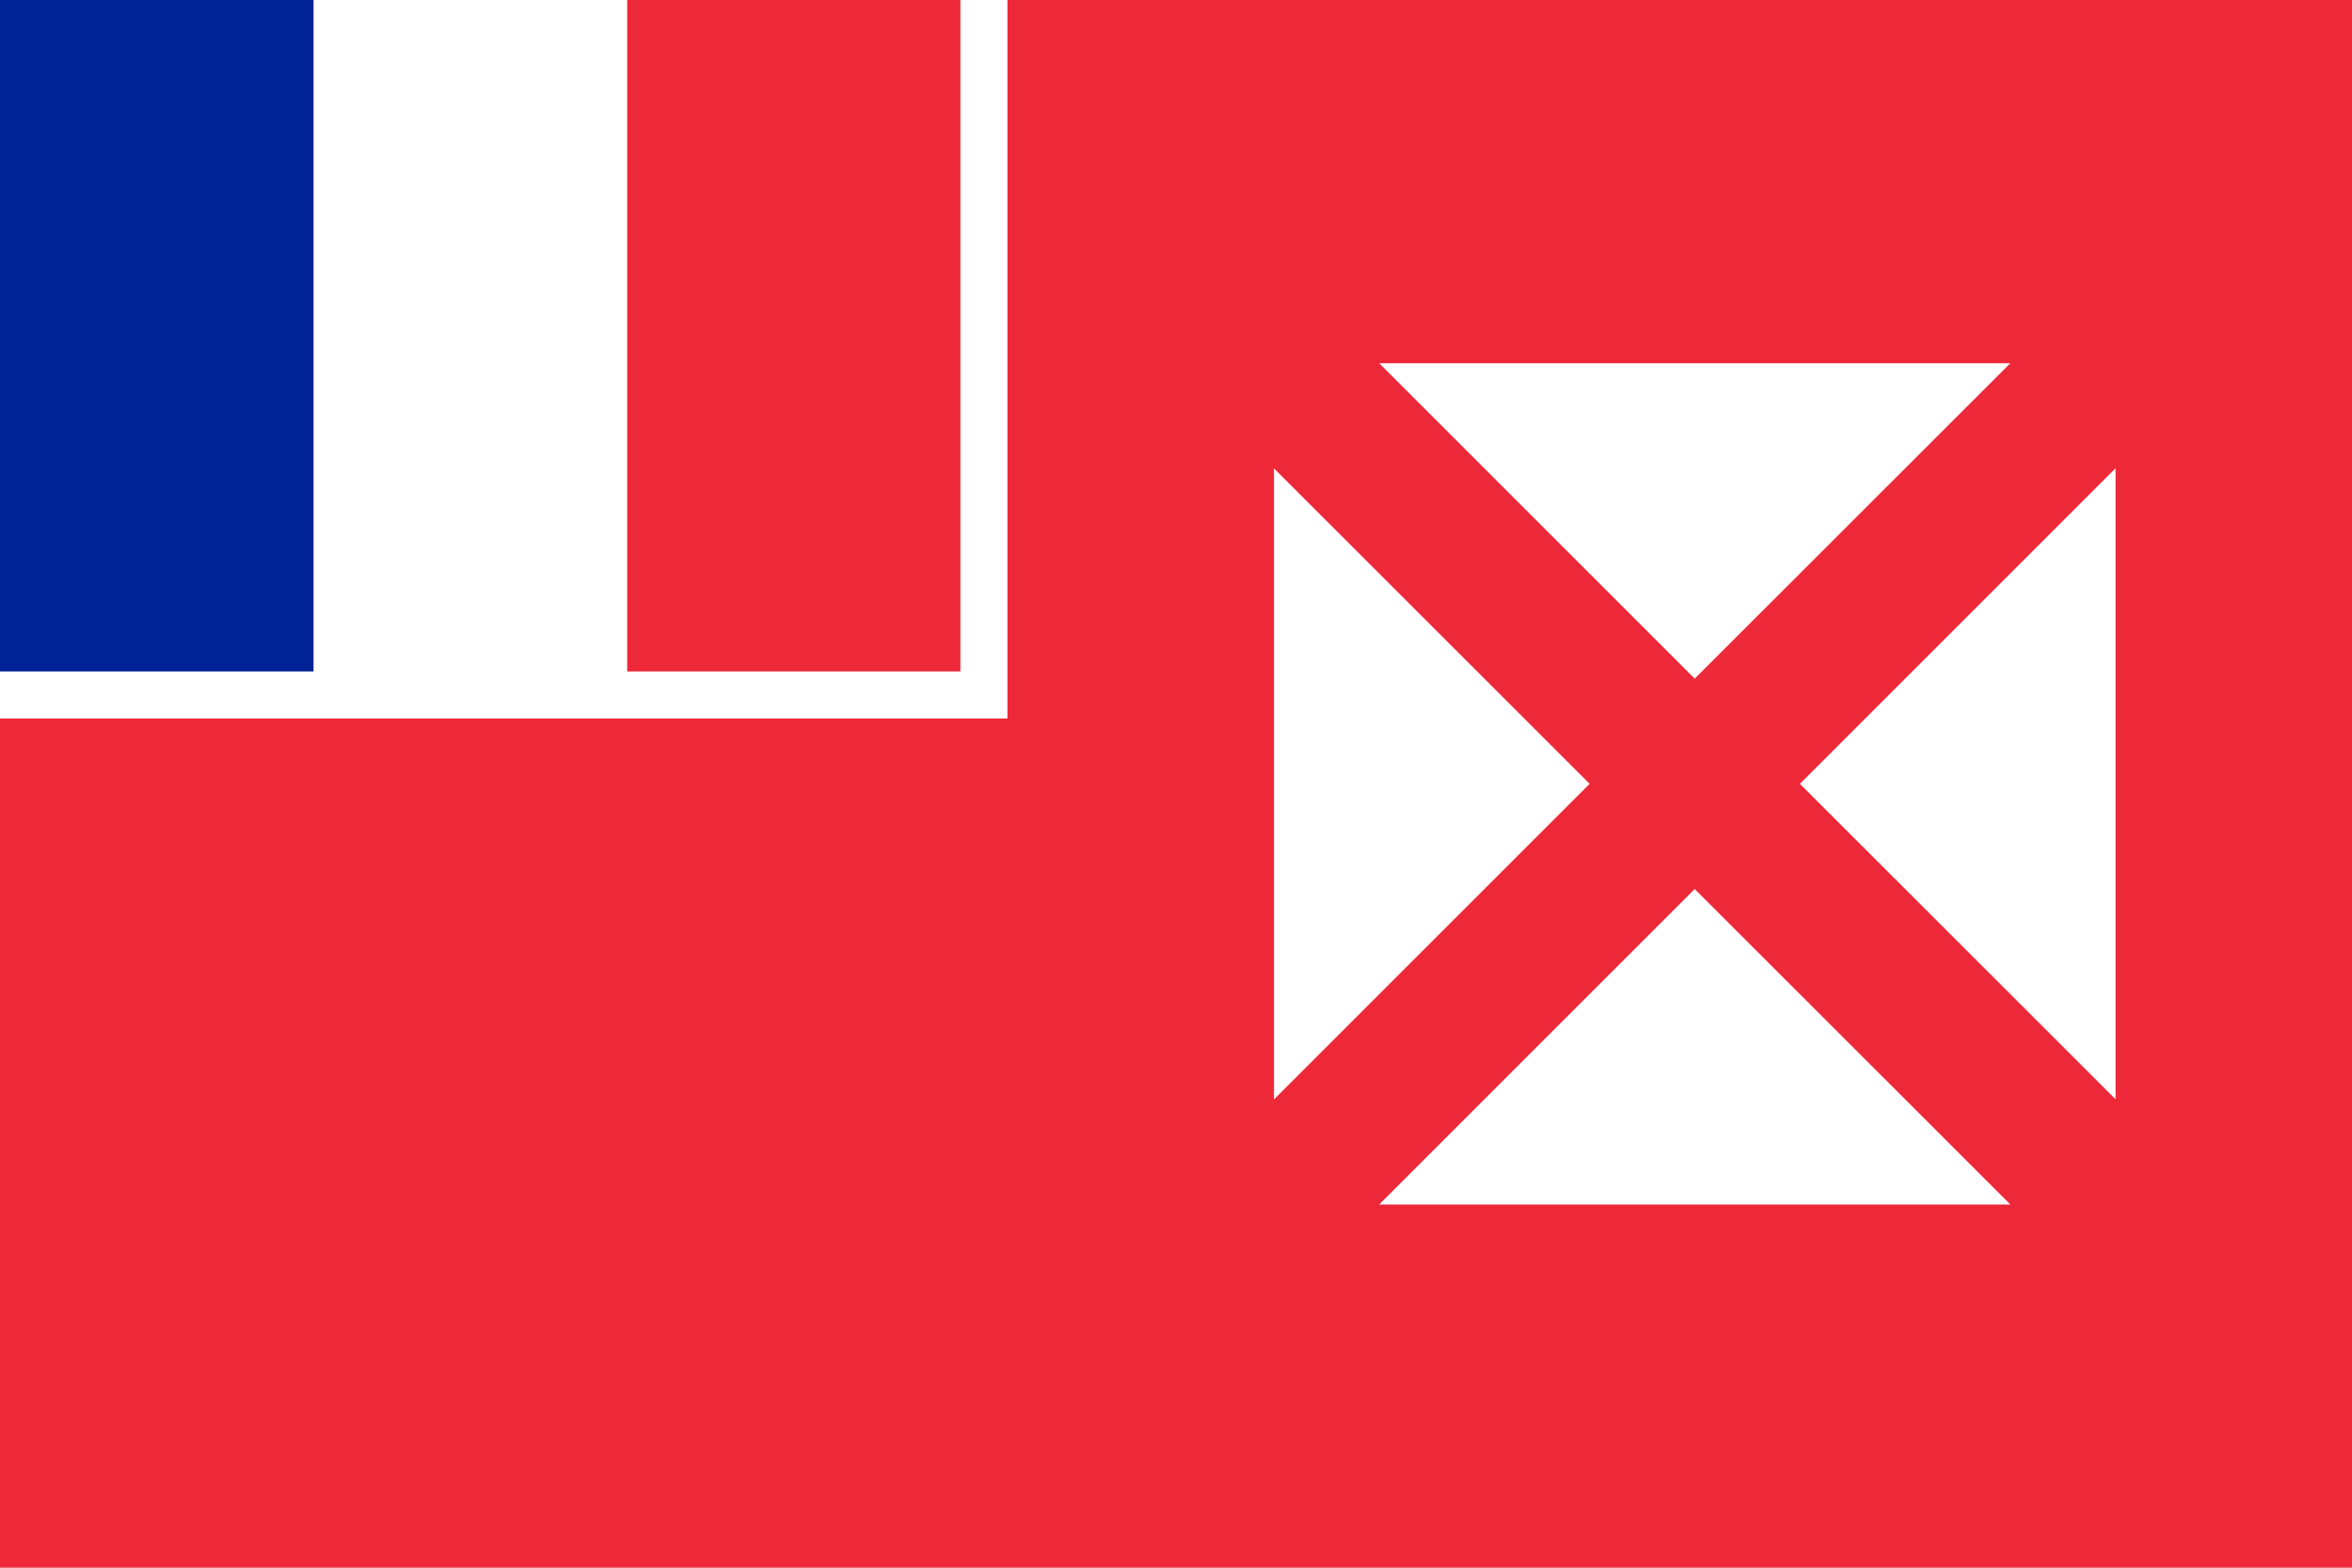
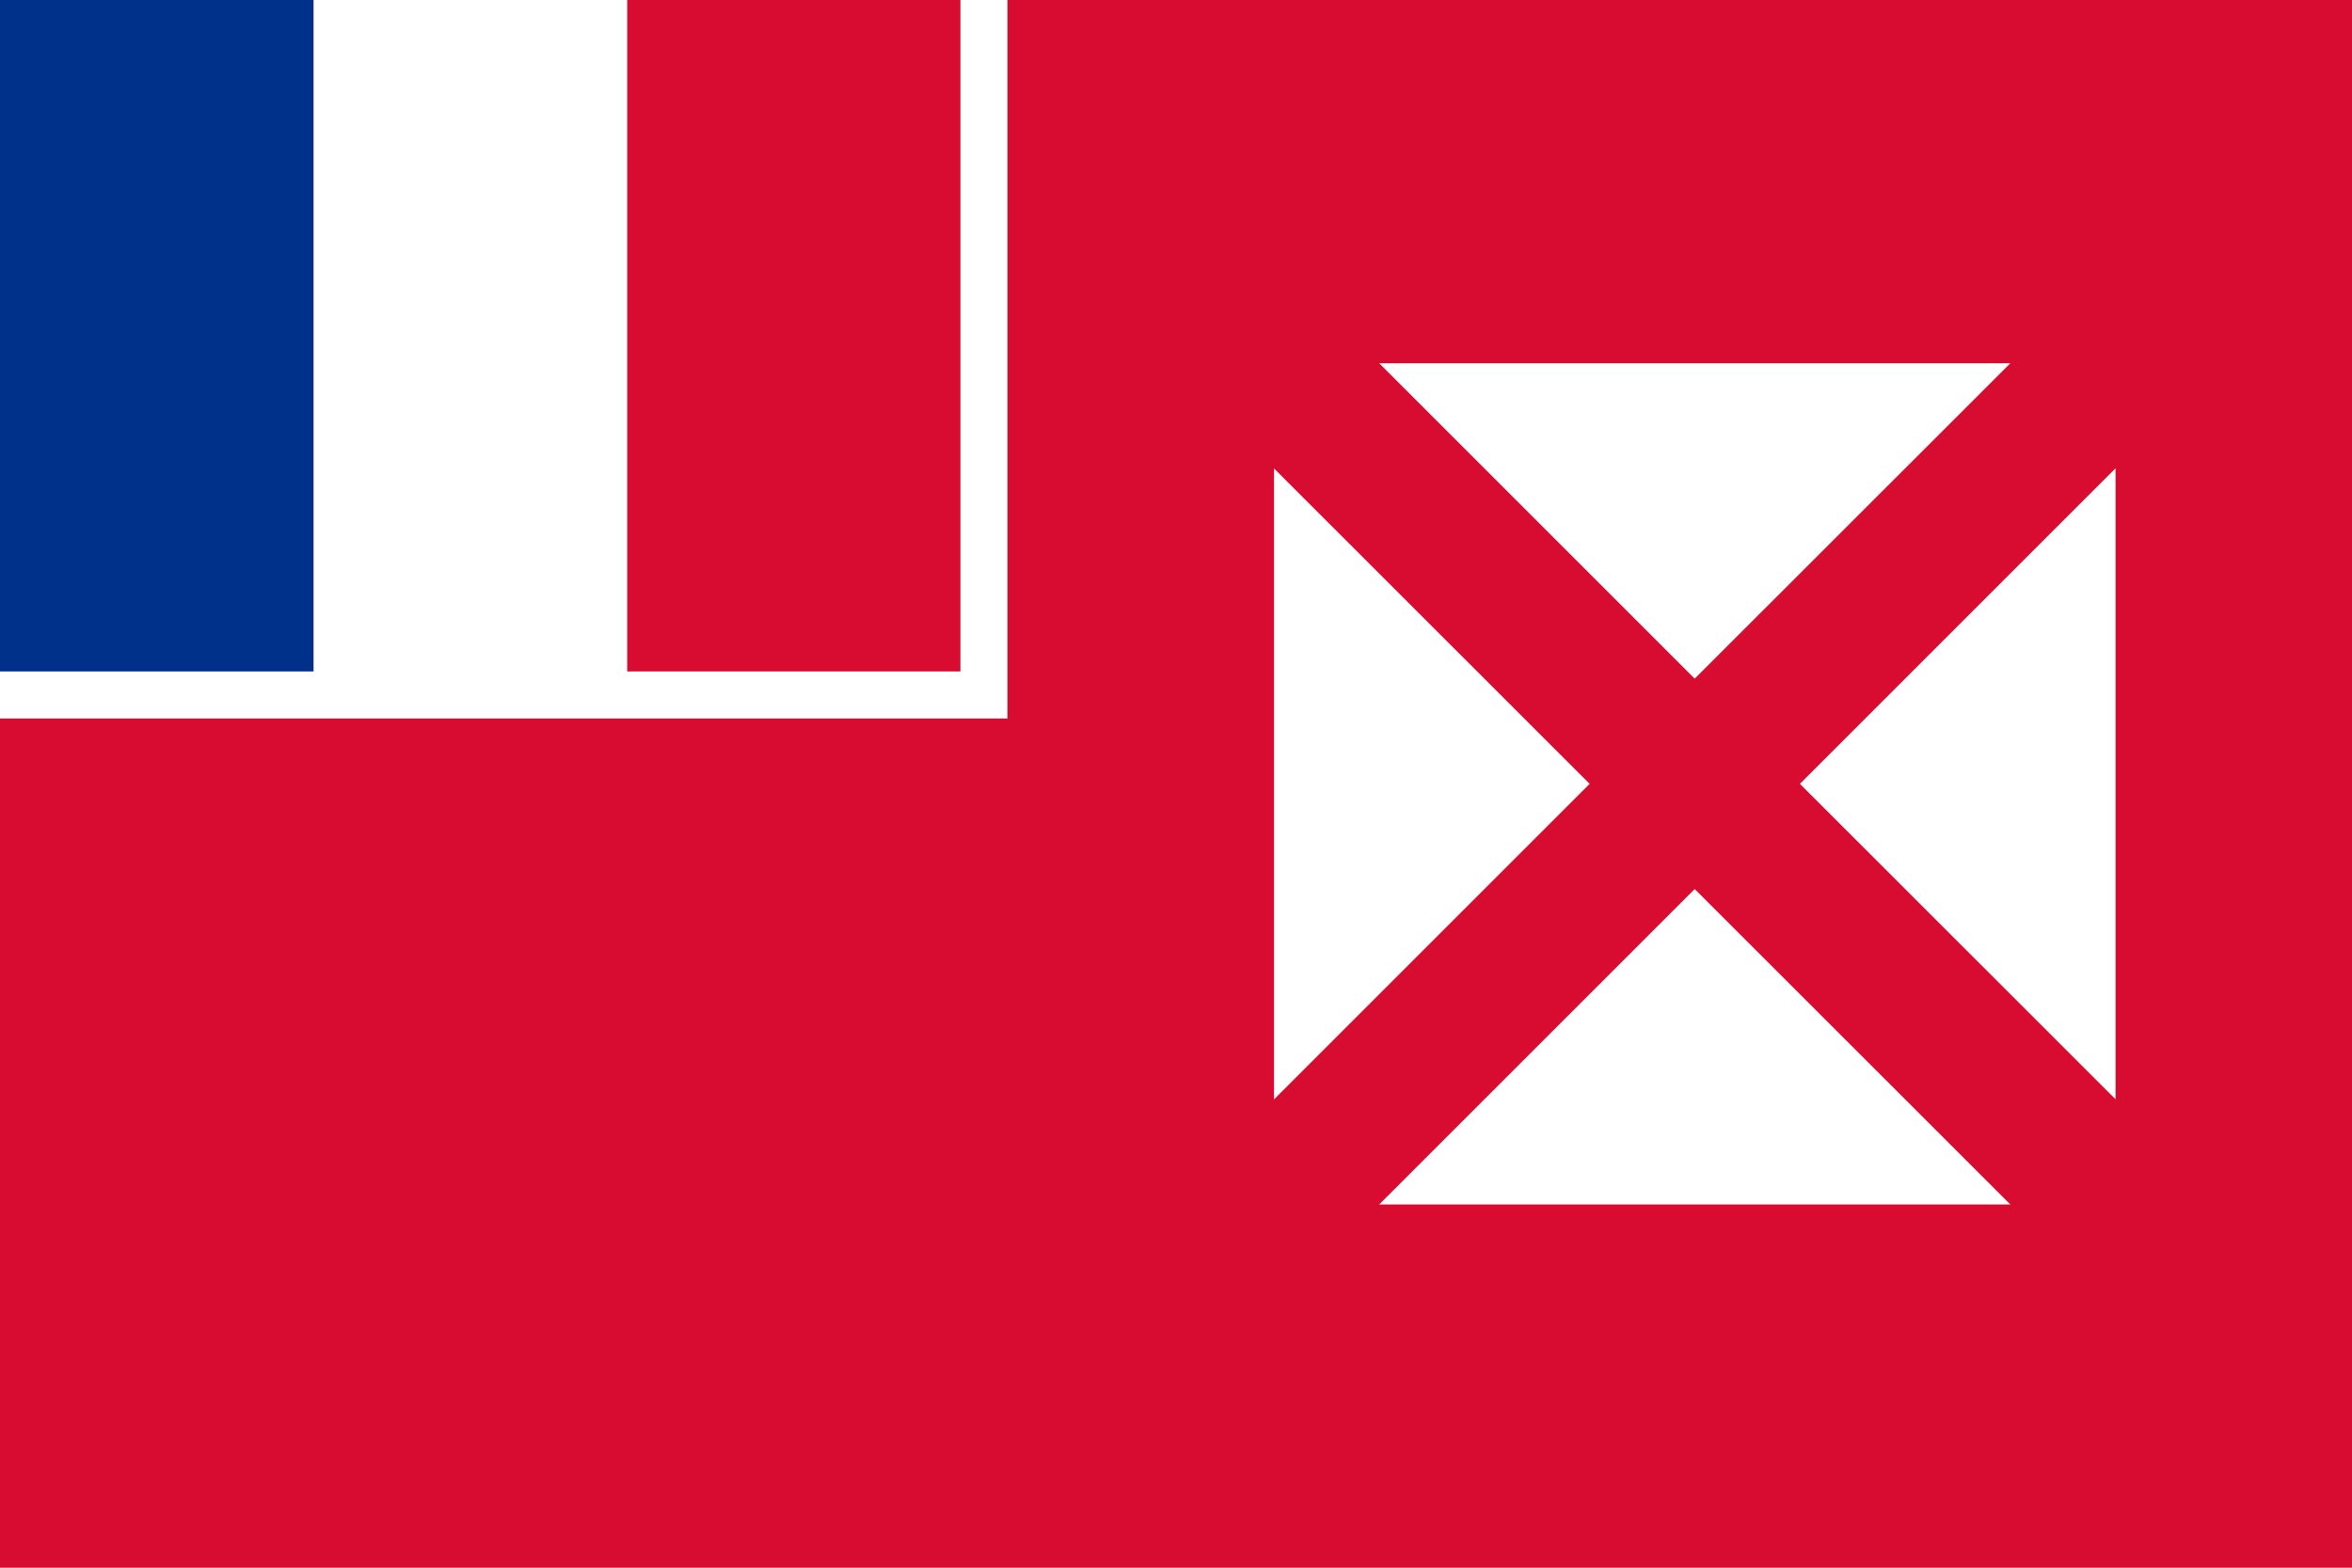
<svg xmlns="http://www.w3.org/2000/svg" viewBox="0 0 150 100">
-   <path fill="#ED2939" d="M0 0h150v100H0z" />
-   <path fill="#002395" d="M0 0h20v44.33H0z" />
+   <path fill="#D80B30" d="M0 0h150v100H0z" />
+   <path fill="#00318A" d="M0 0h20v44.33H0z" />
  <path fill="#FFF" d="M20 0h20v44.33H20z" />
  <path fill="none" stroke="#FFF" stroke-width="3" d="M0 44.33h62.75V0" />
  <path fill="#FFF" d="M108.08 43.29 87.96 23.17h40.25l-20.13 20.12zm-6.7 6.71L81.25 29.88v40.25L101.38 50zm6.7 6.71L87.96 76.83h40.25l-20.13-20.12zm6.71-6.71 20.13-20.13v40.25L114.79 50z" />
</svg>
